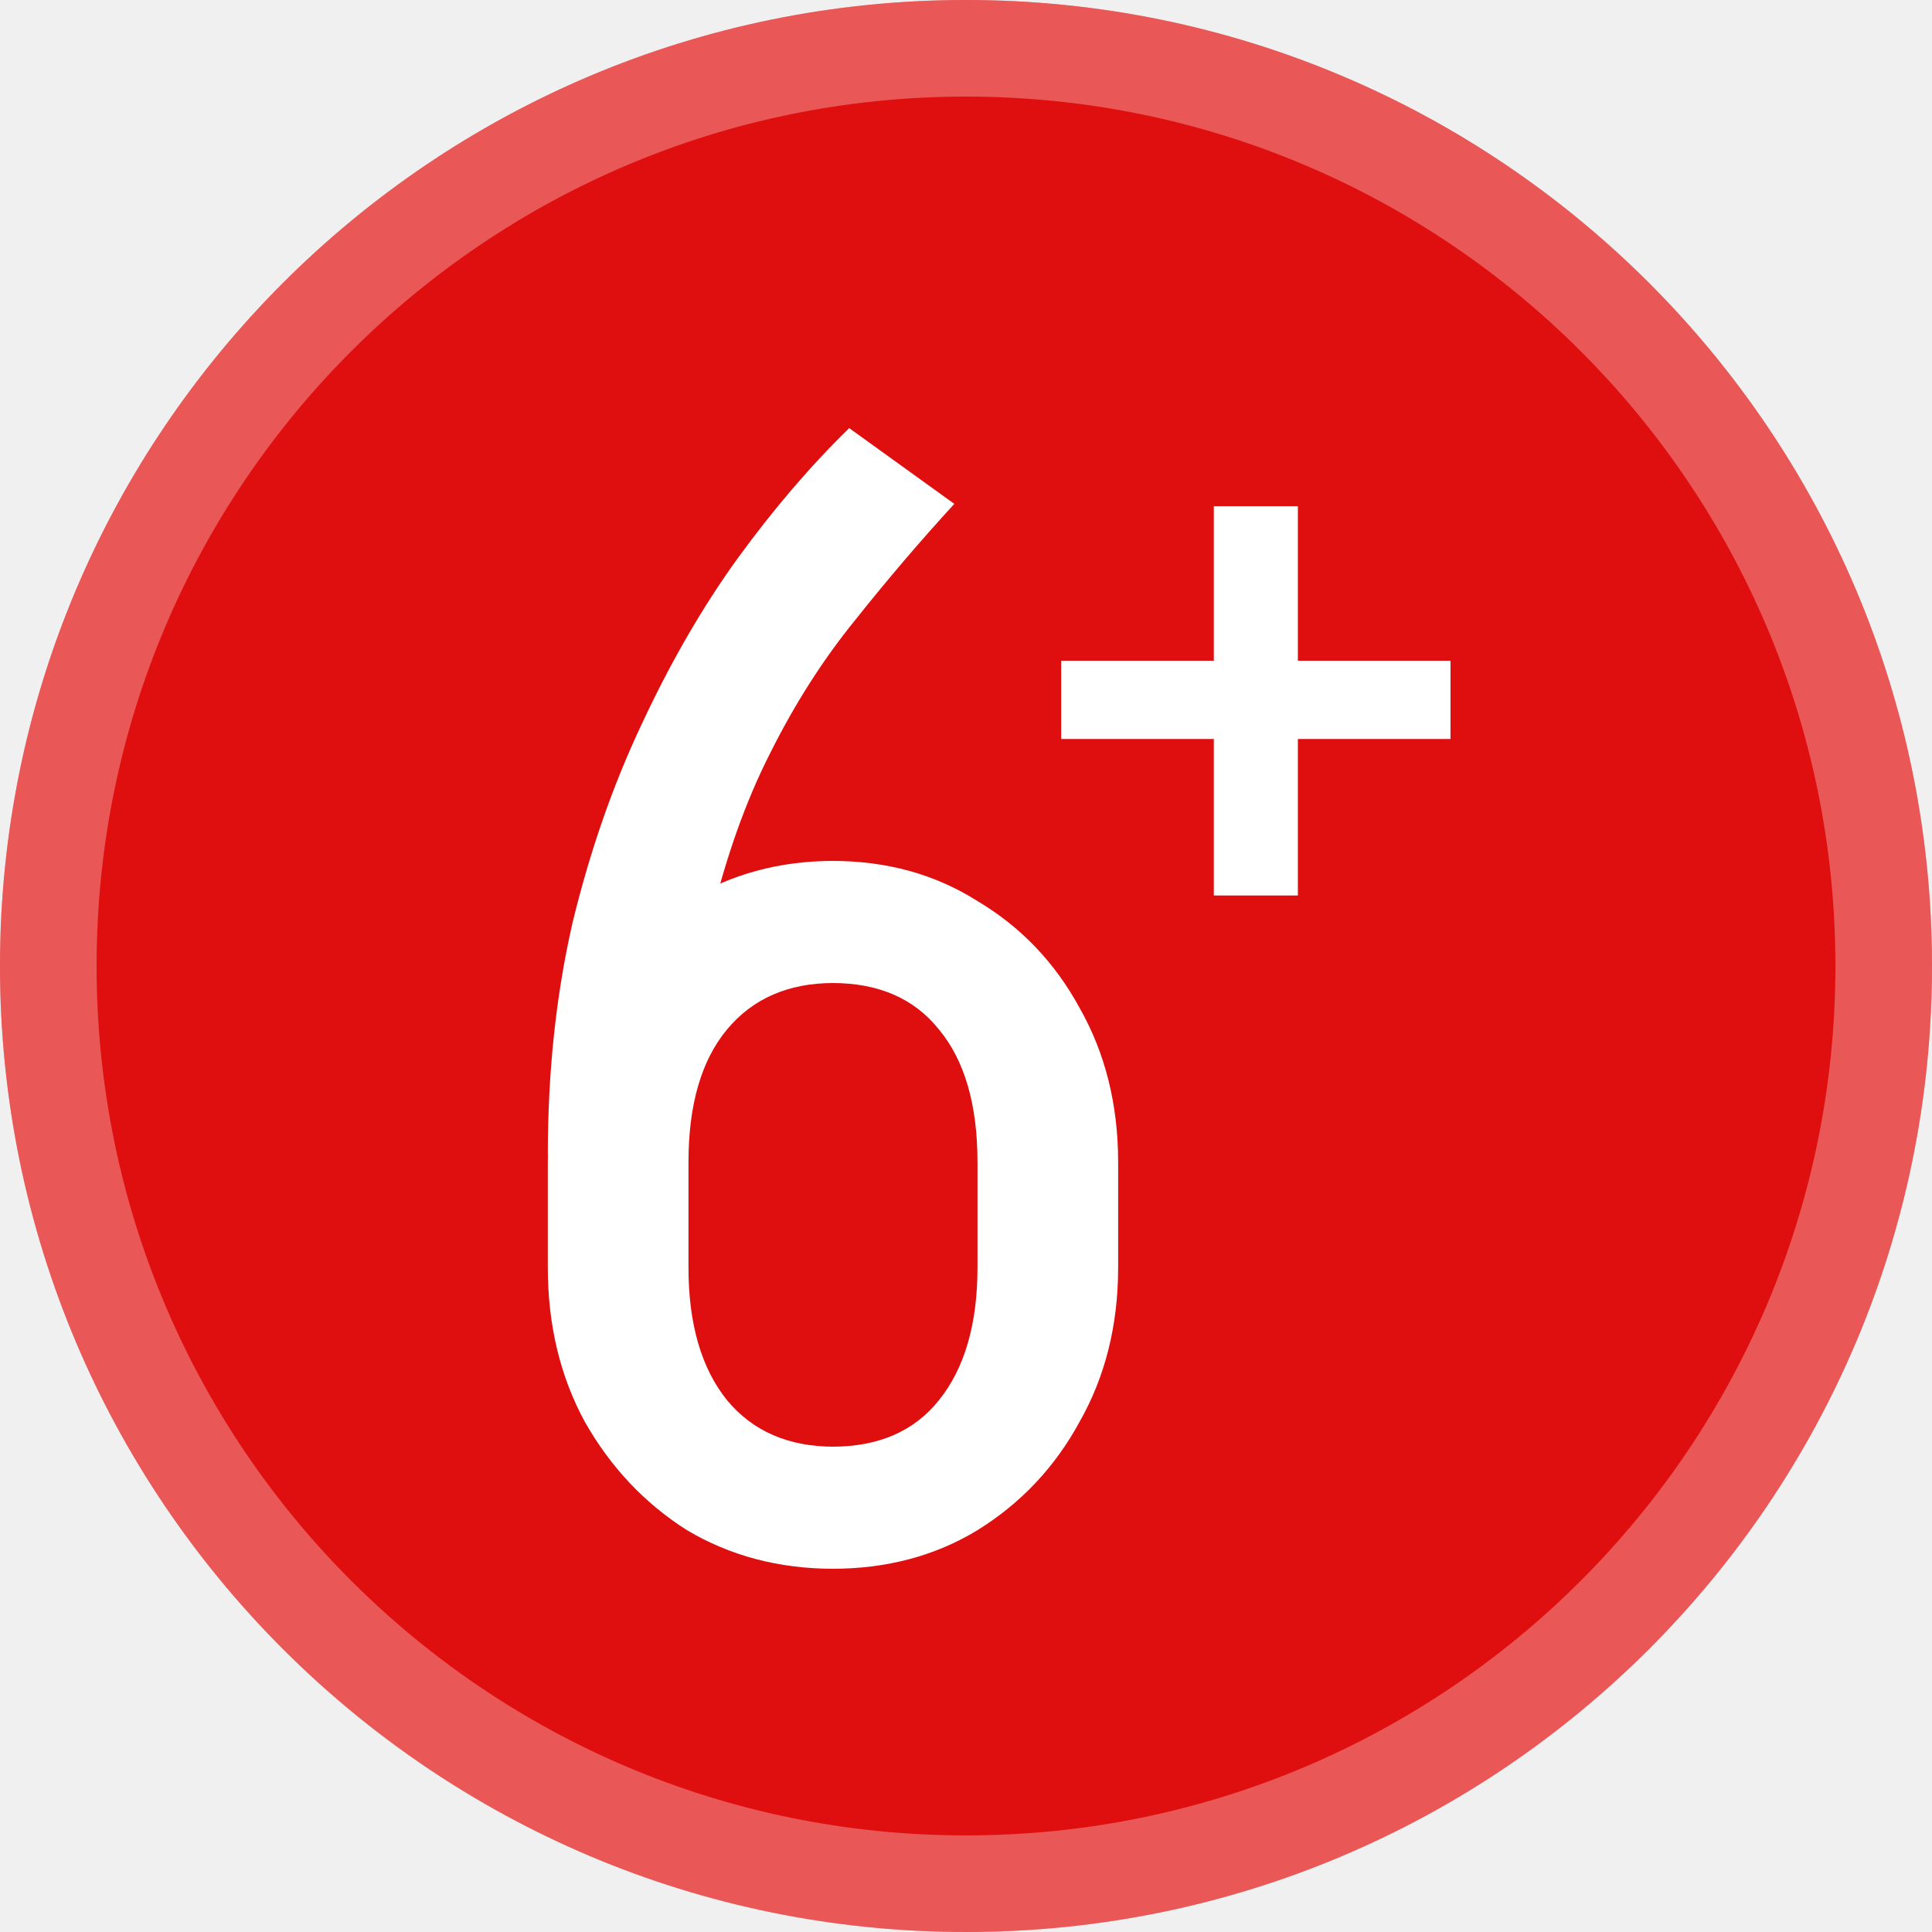
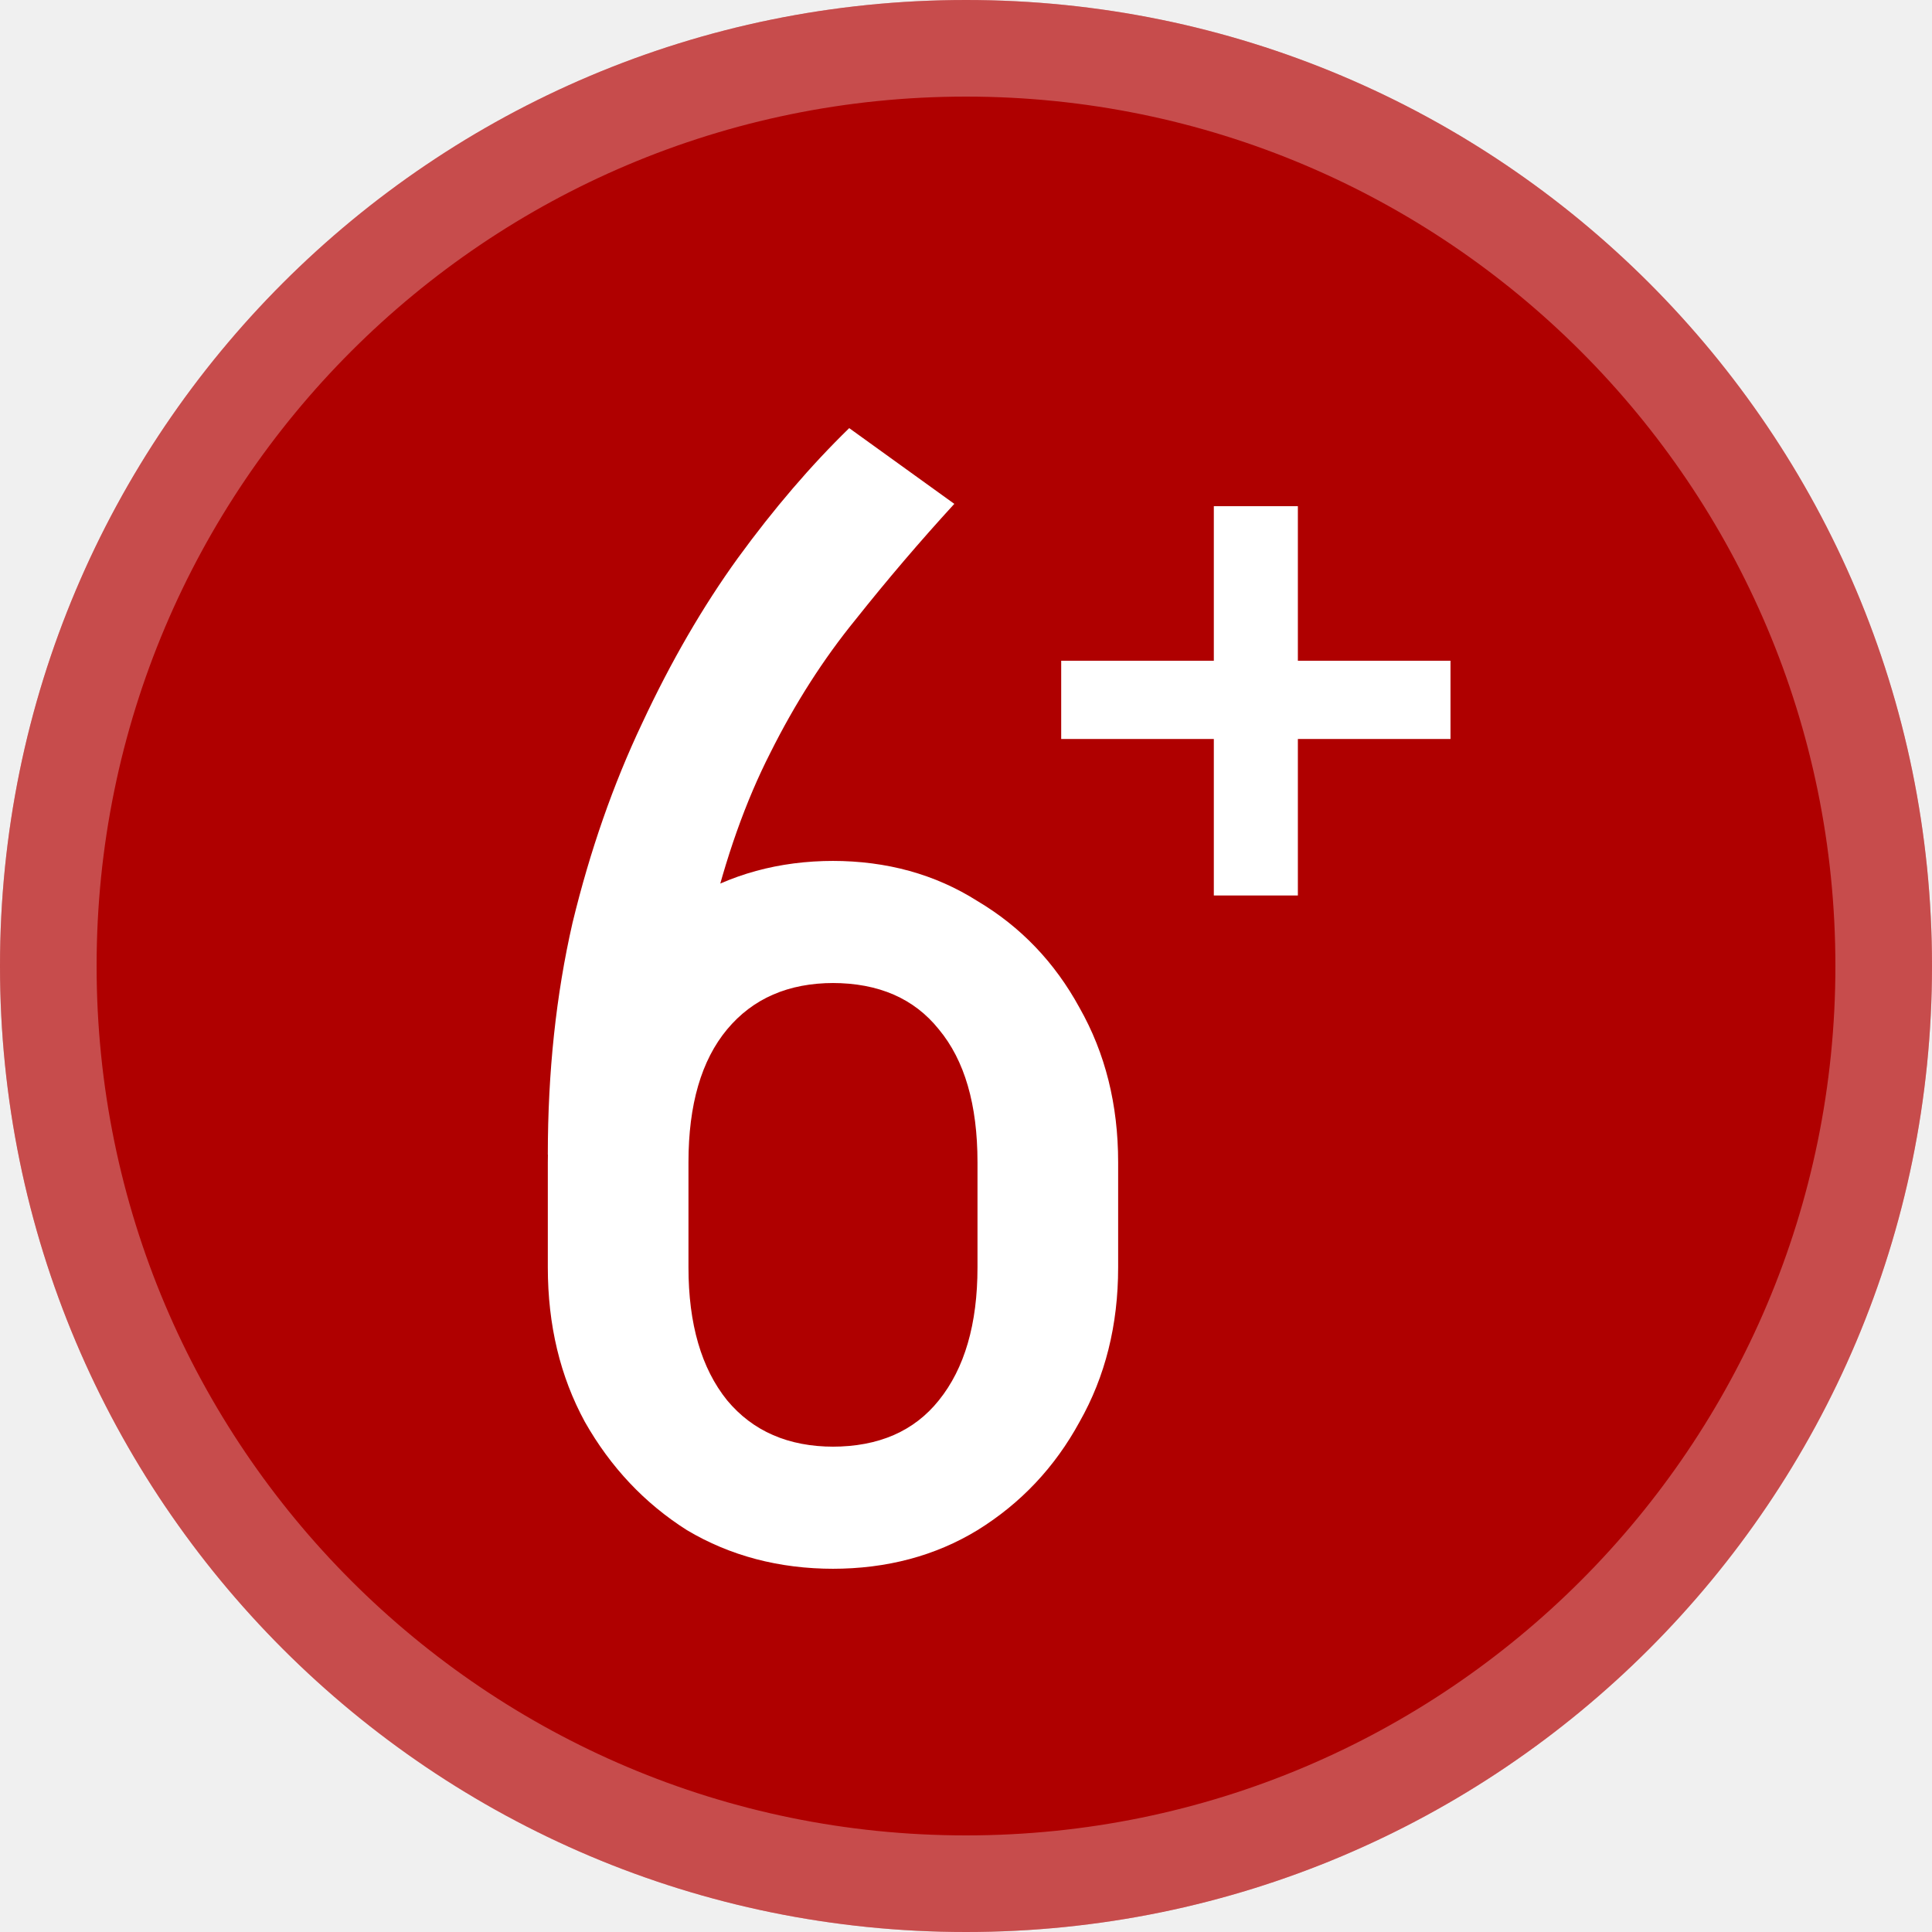
<svg xmlns="http://www.w3.org/2000/svg" width="40" height="40" viewBox="0 0 40 40" fill="none">
-   <circle cx="20" cy="20" r="20" fill="#DF0F0F" />
+   <circle cx="20" cy="20" r="20" fill="#AF0000" />
  <circle cx="20" cy="20" r="19" stroke="#FFFFFF" stroke-width="2" stroke-opacity="0.3" />
  <path d="M11.342 23.904C11.342 22.197 11.512 20.597 11.854 19.104C12.216 17.611 12.697 16.235 13.294 14.976C13.891 13.696 14.553 12.555 15.278 11.552C16.024 10.528 16.793 9.632 17.582 8.864L19.758 10.432C19.054 11.2 18.371 12 17.71 12.832C17.049 13.643 16.462 14.56 15.95 15.584C15.438 16.587 15.022 17.76 14.702 19.104C14.403 20.448 14.254 22.048 14.254 23.904H11.342ZM11.342 26.24V24.064H14.254V26.24H11.342ZM20.238 26.24V24.064H23.15V26.24H20.238ZM23.15 26.24C23.15 27.435 22.883 28.501 22.35 29.44C21.838 30.379 21.134 31.125 20.238 31.68C19.363 32.213 18.36 32.48 17.23 32.48V29.952C18.19 29.952 18.926 29.632 19.438 28.992C19.971 28.331 20.238 27.413 20.238 26.24H23.15ZM11.342 26.24H14.254C14.254 27.413 14.521 28.331 15.054 28.992C15.587 29.632 16.323 29.952 17.262 29.952V32.48C16.131 32.48 15.118 32.213 14.222 31.68C13.347 31.125 12.643 30.379 12.11 29.44C11.598 28.501 11.342 27.435 11.342 26.24ZM23.15 24.064H20.238C20.238 22.869 19.971 21.952 19.438 21.312C18.926 20.672 18.19 20.352 17.23 20.352V17.824C18.36 17.824 19.363 18.101 20.238 18.656C21.134 19.189 21.838 19.925 22.35 20.864C22.883 21.803 23.15 22.869 23.15 24.064ZM11.342 24.064C11.342 22.869 11.598 21.803 12.11 20.864C12.643 19.925 13.347 19.189 14.222 18.656C15.118 18.101 16.131 17.824 17.262 17.824V20.352C16.323 20.352 15.587 20.672 15.054 21.312C14.521 21.952 14.254 22.869 14.254 24.064H11.342Z" fill="white" />
  <path d="M25.131 18.54V10.48H26.871V18.54H25.131ZM21.971 15.3V13.68H30.031V15.3H21.971Z" fill="white" />
</svg>
